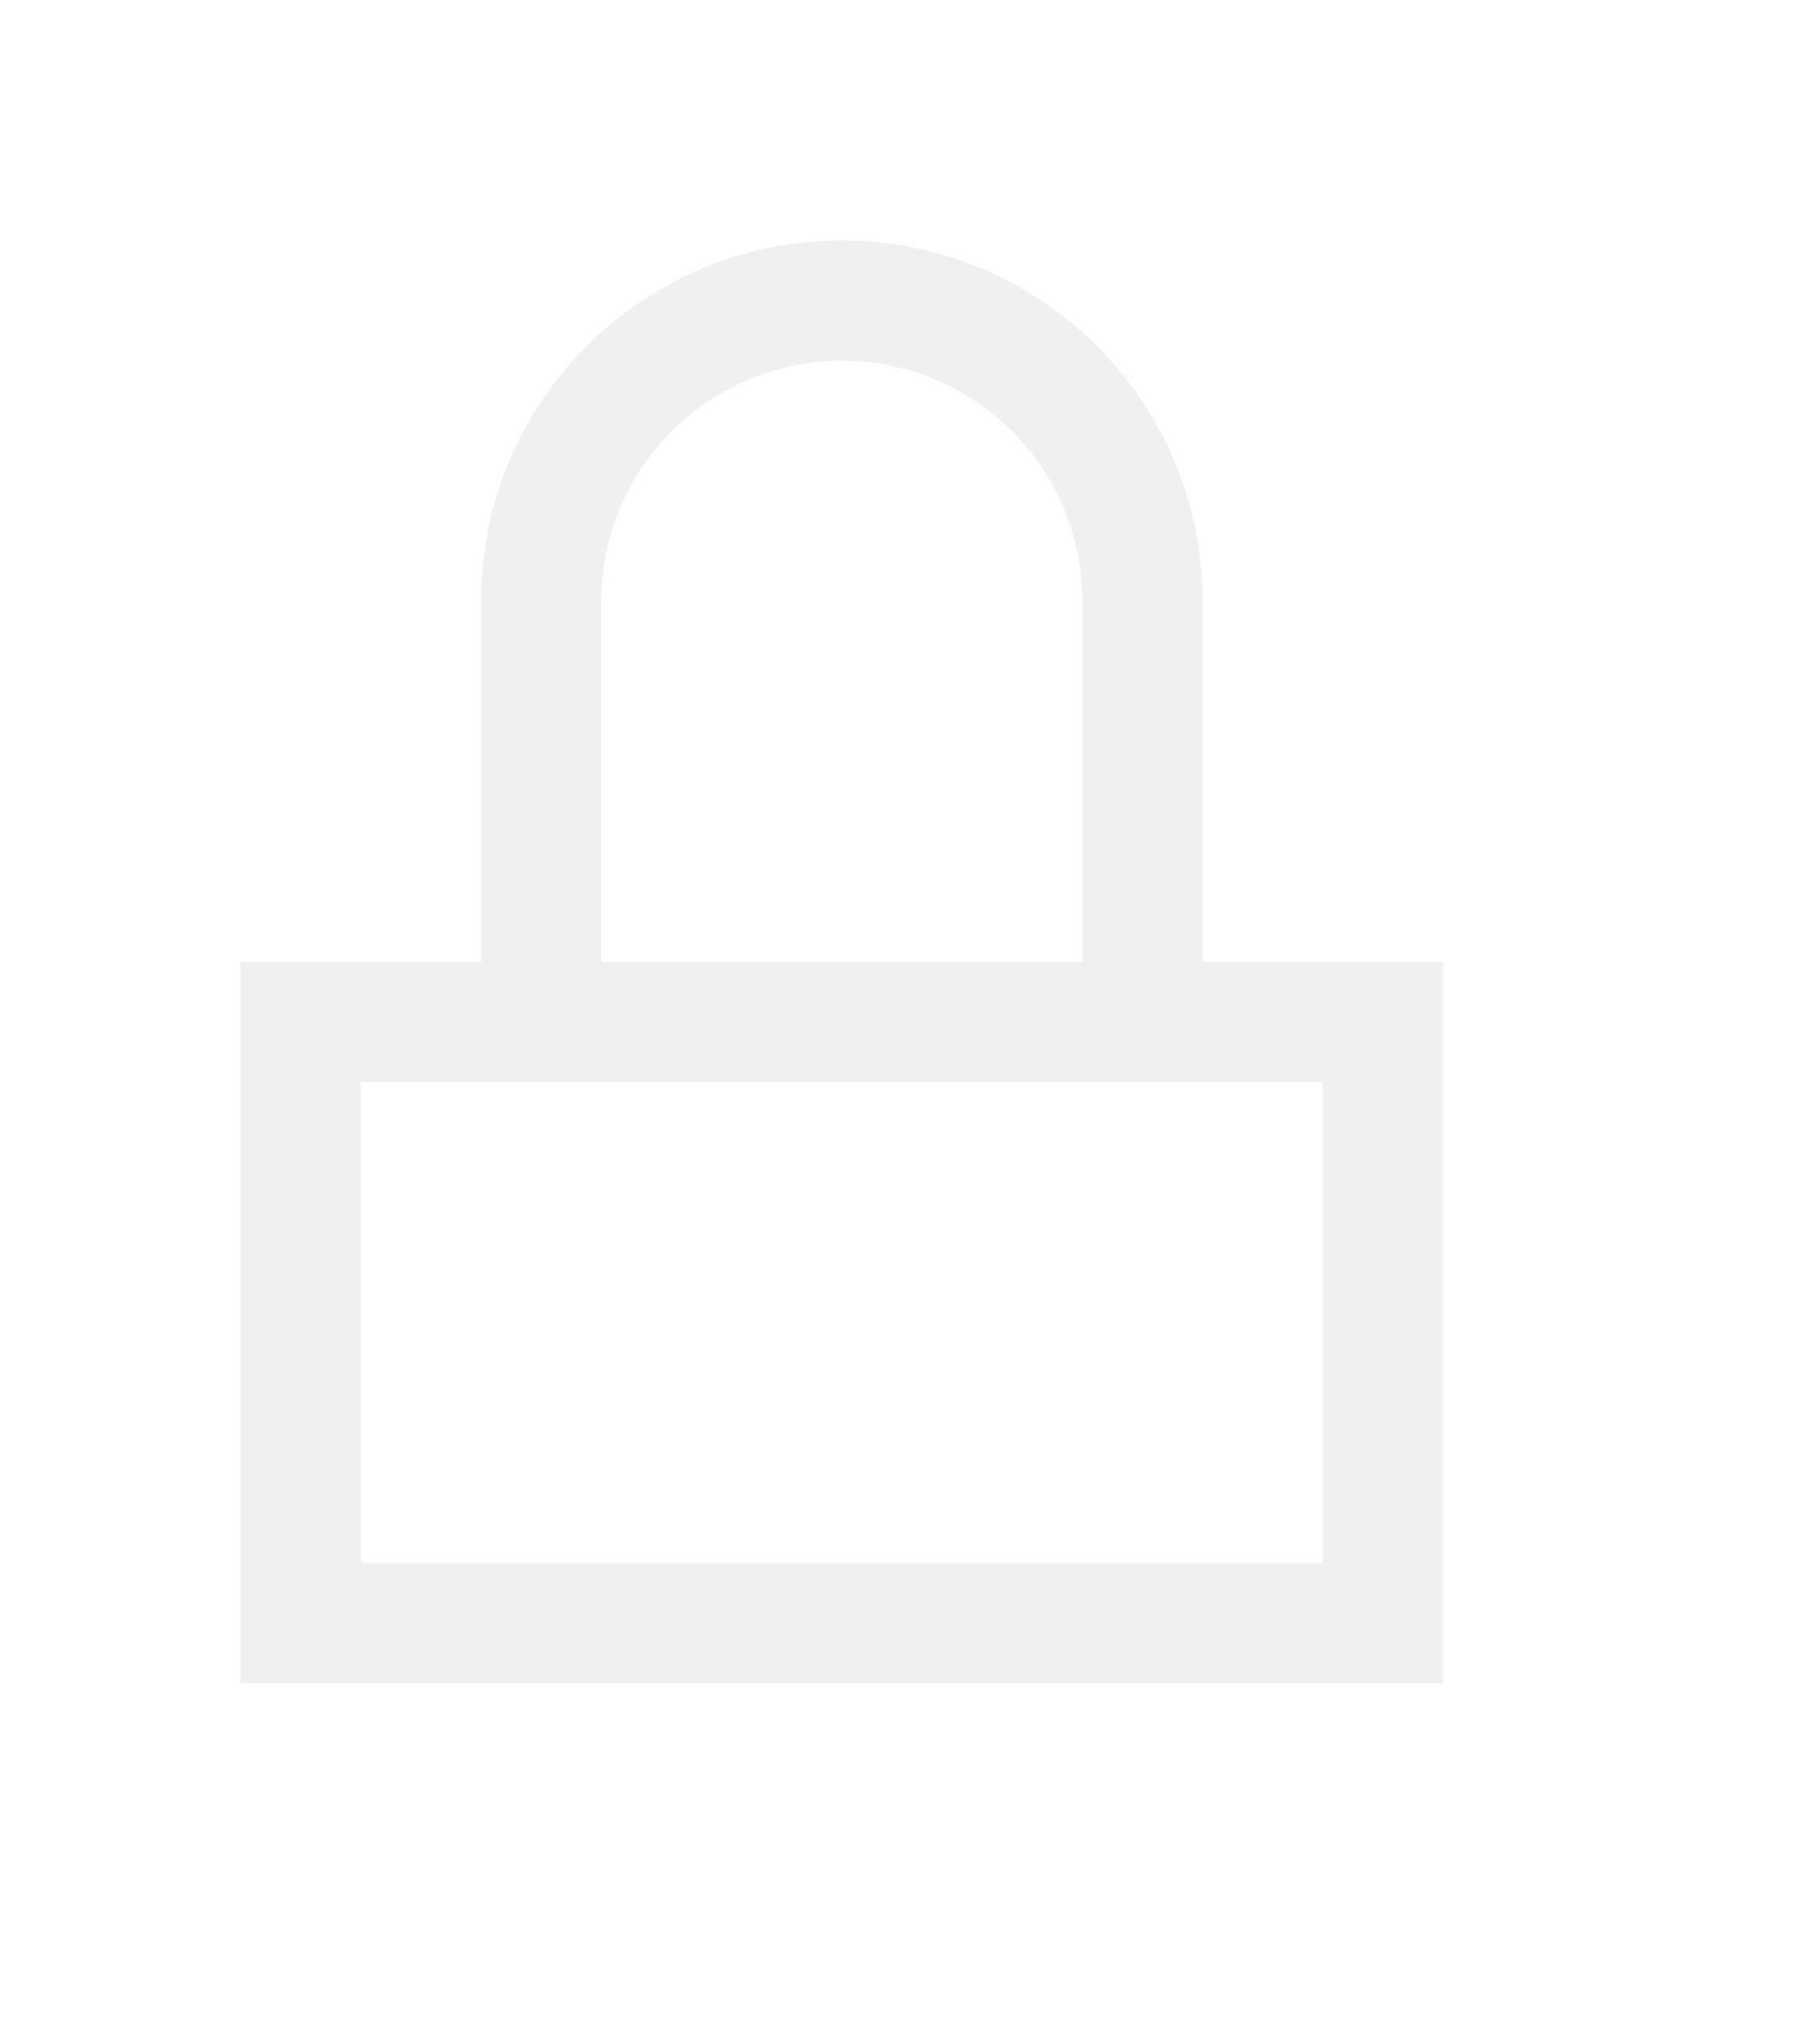
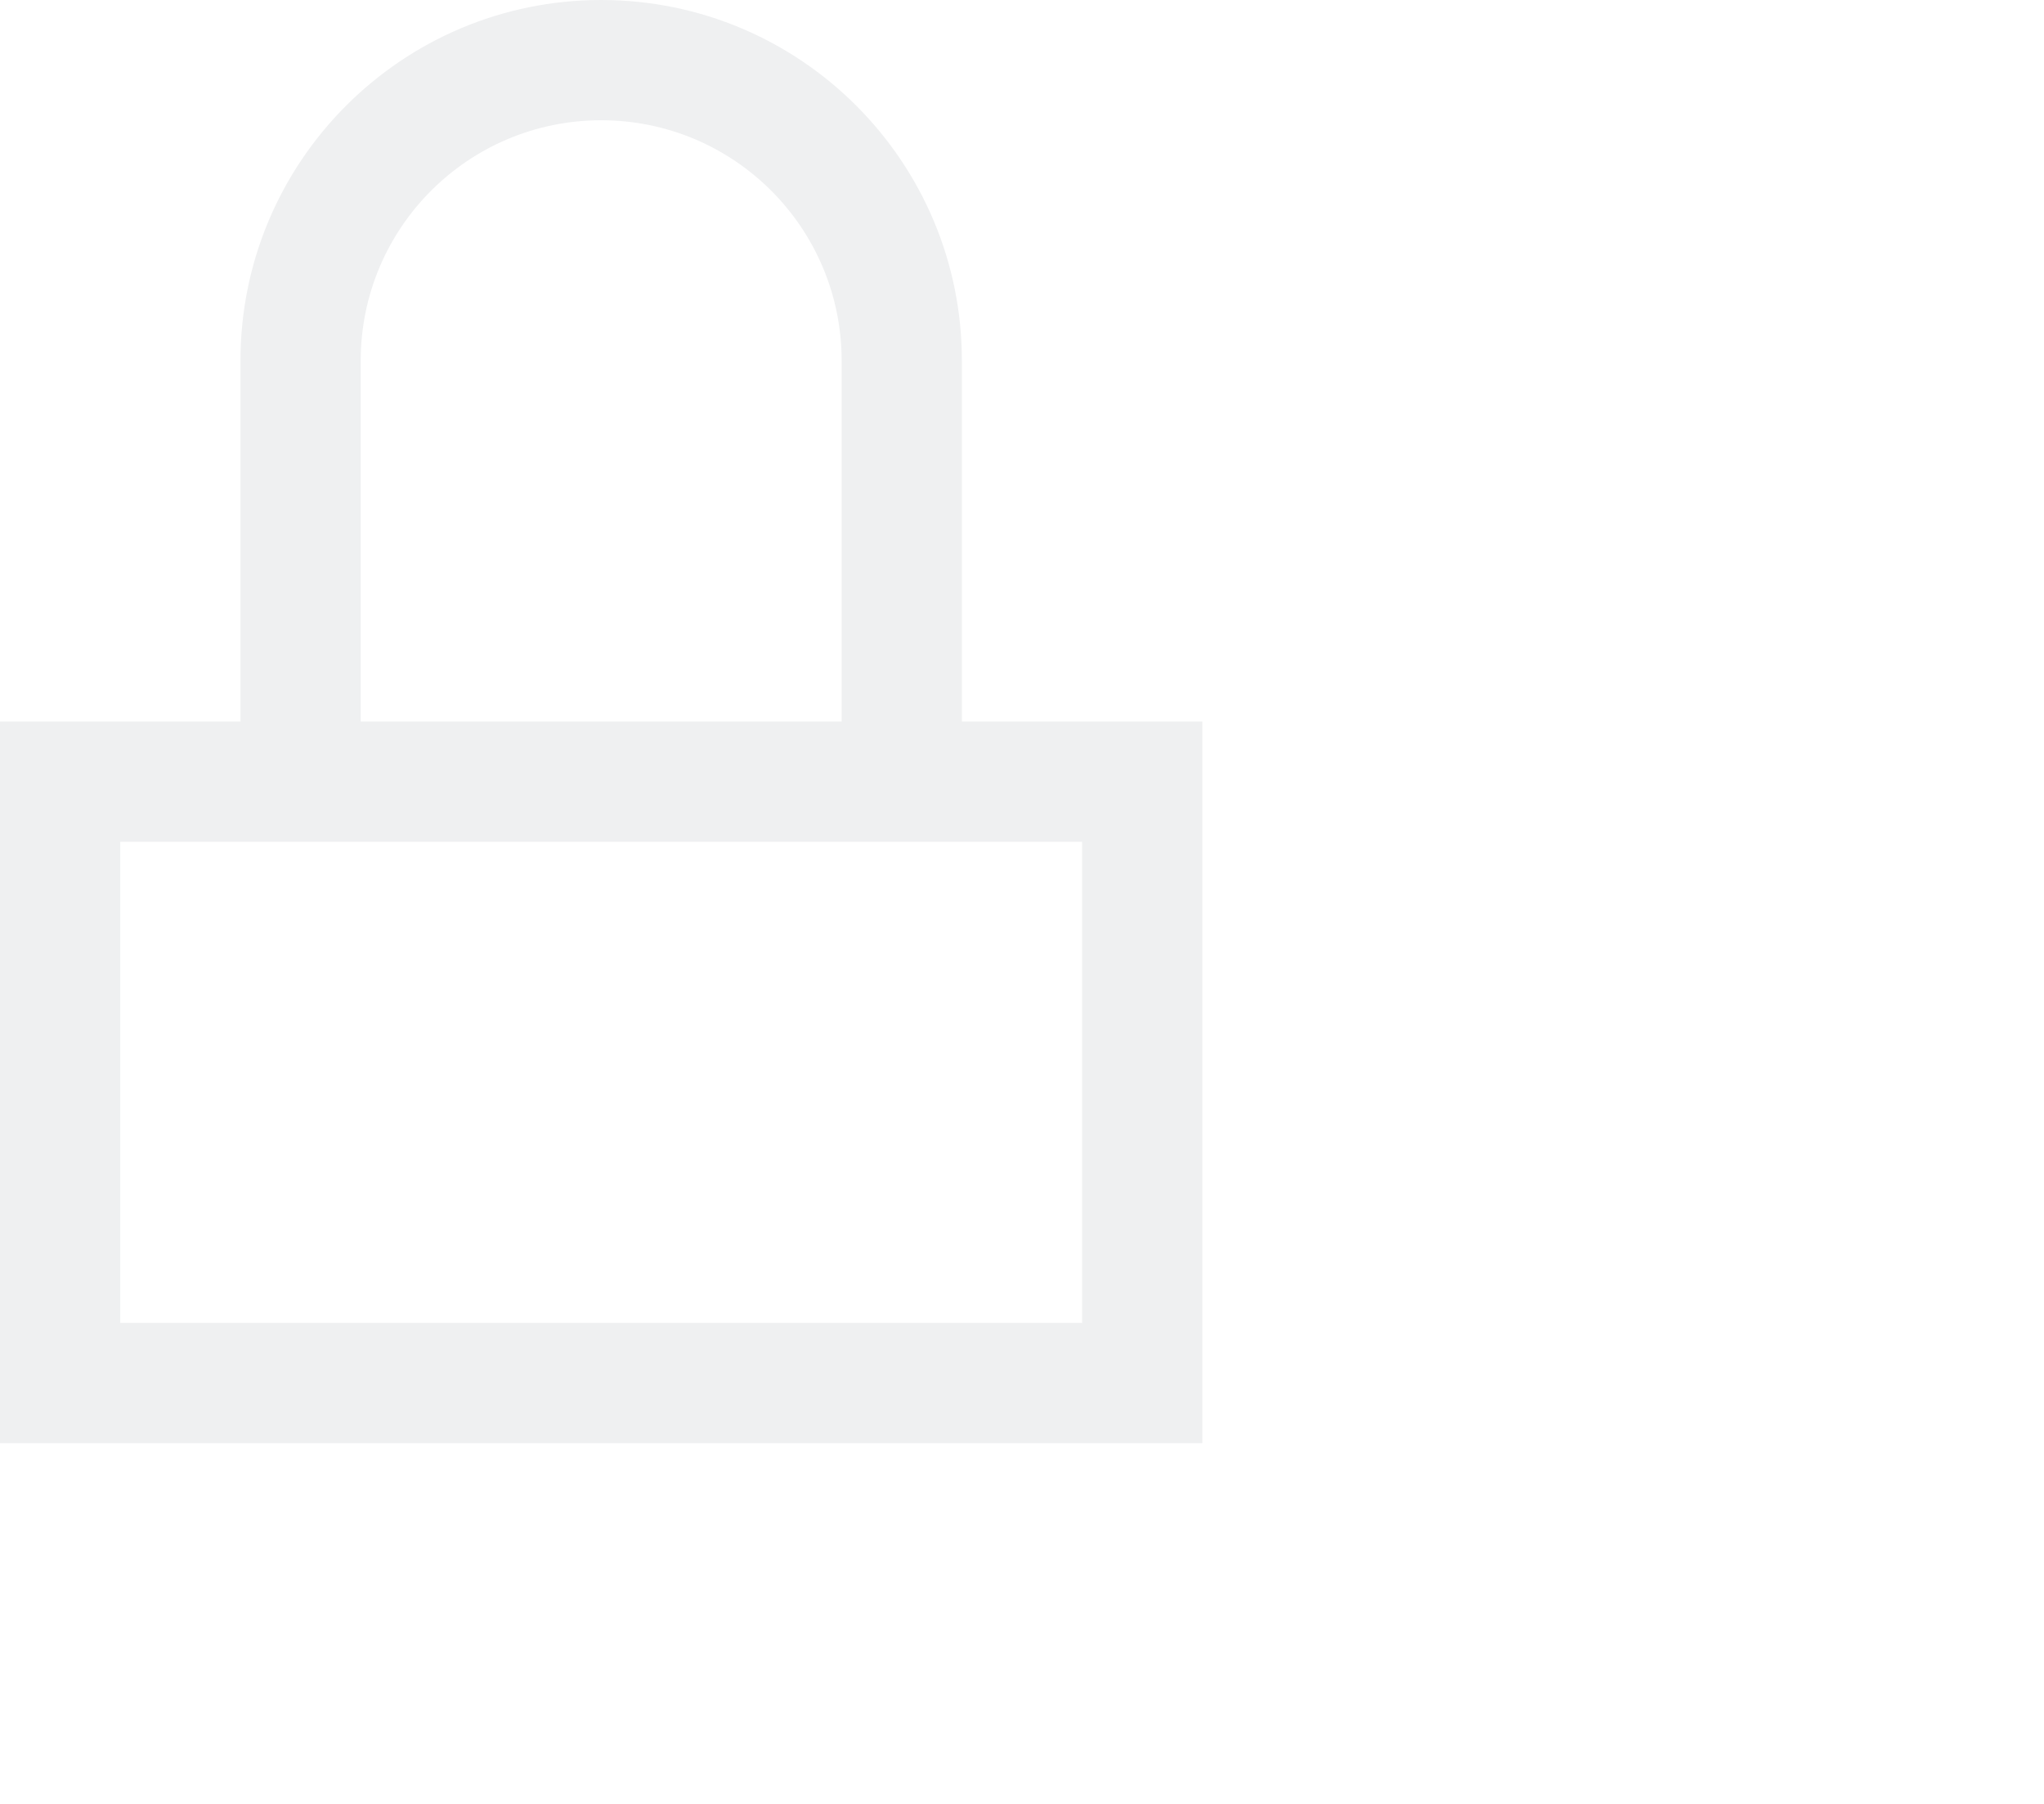
- <svg xmlns="http://www.w3.org/2000/svg" height="17" viewBox="0 0 15 17" width="15">
-   <path d="m7 2c-1.657 0-3 1.343-3 3v3h-2v6h10v-6h-2v-3c0-1.657-1.343-3-3-3zm0 1c1.105 0 2 .895 2 2v3h-4v-3c0-1.105.895-2 2-2zm-4 6h8v4h-8z" fill="#eff0f1" />
+ <svg xmlns="http://www.w3.org/2000/svg" height="15" viewBox="0 0 17 15" width="17">
+   <path d="m5 0c-1.657 0-3 1.343-3 3v3h-2v6h10v-6h-2v-3c0-1.657-1.343-3-3-3zm0 1c1.105 0 2 .895 2 2v3h-4v-3c0-1.105.895-2 2-2zm-4 6h8v4h-8z" fill="#eff0f1" />
</svg>
